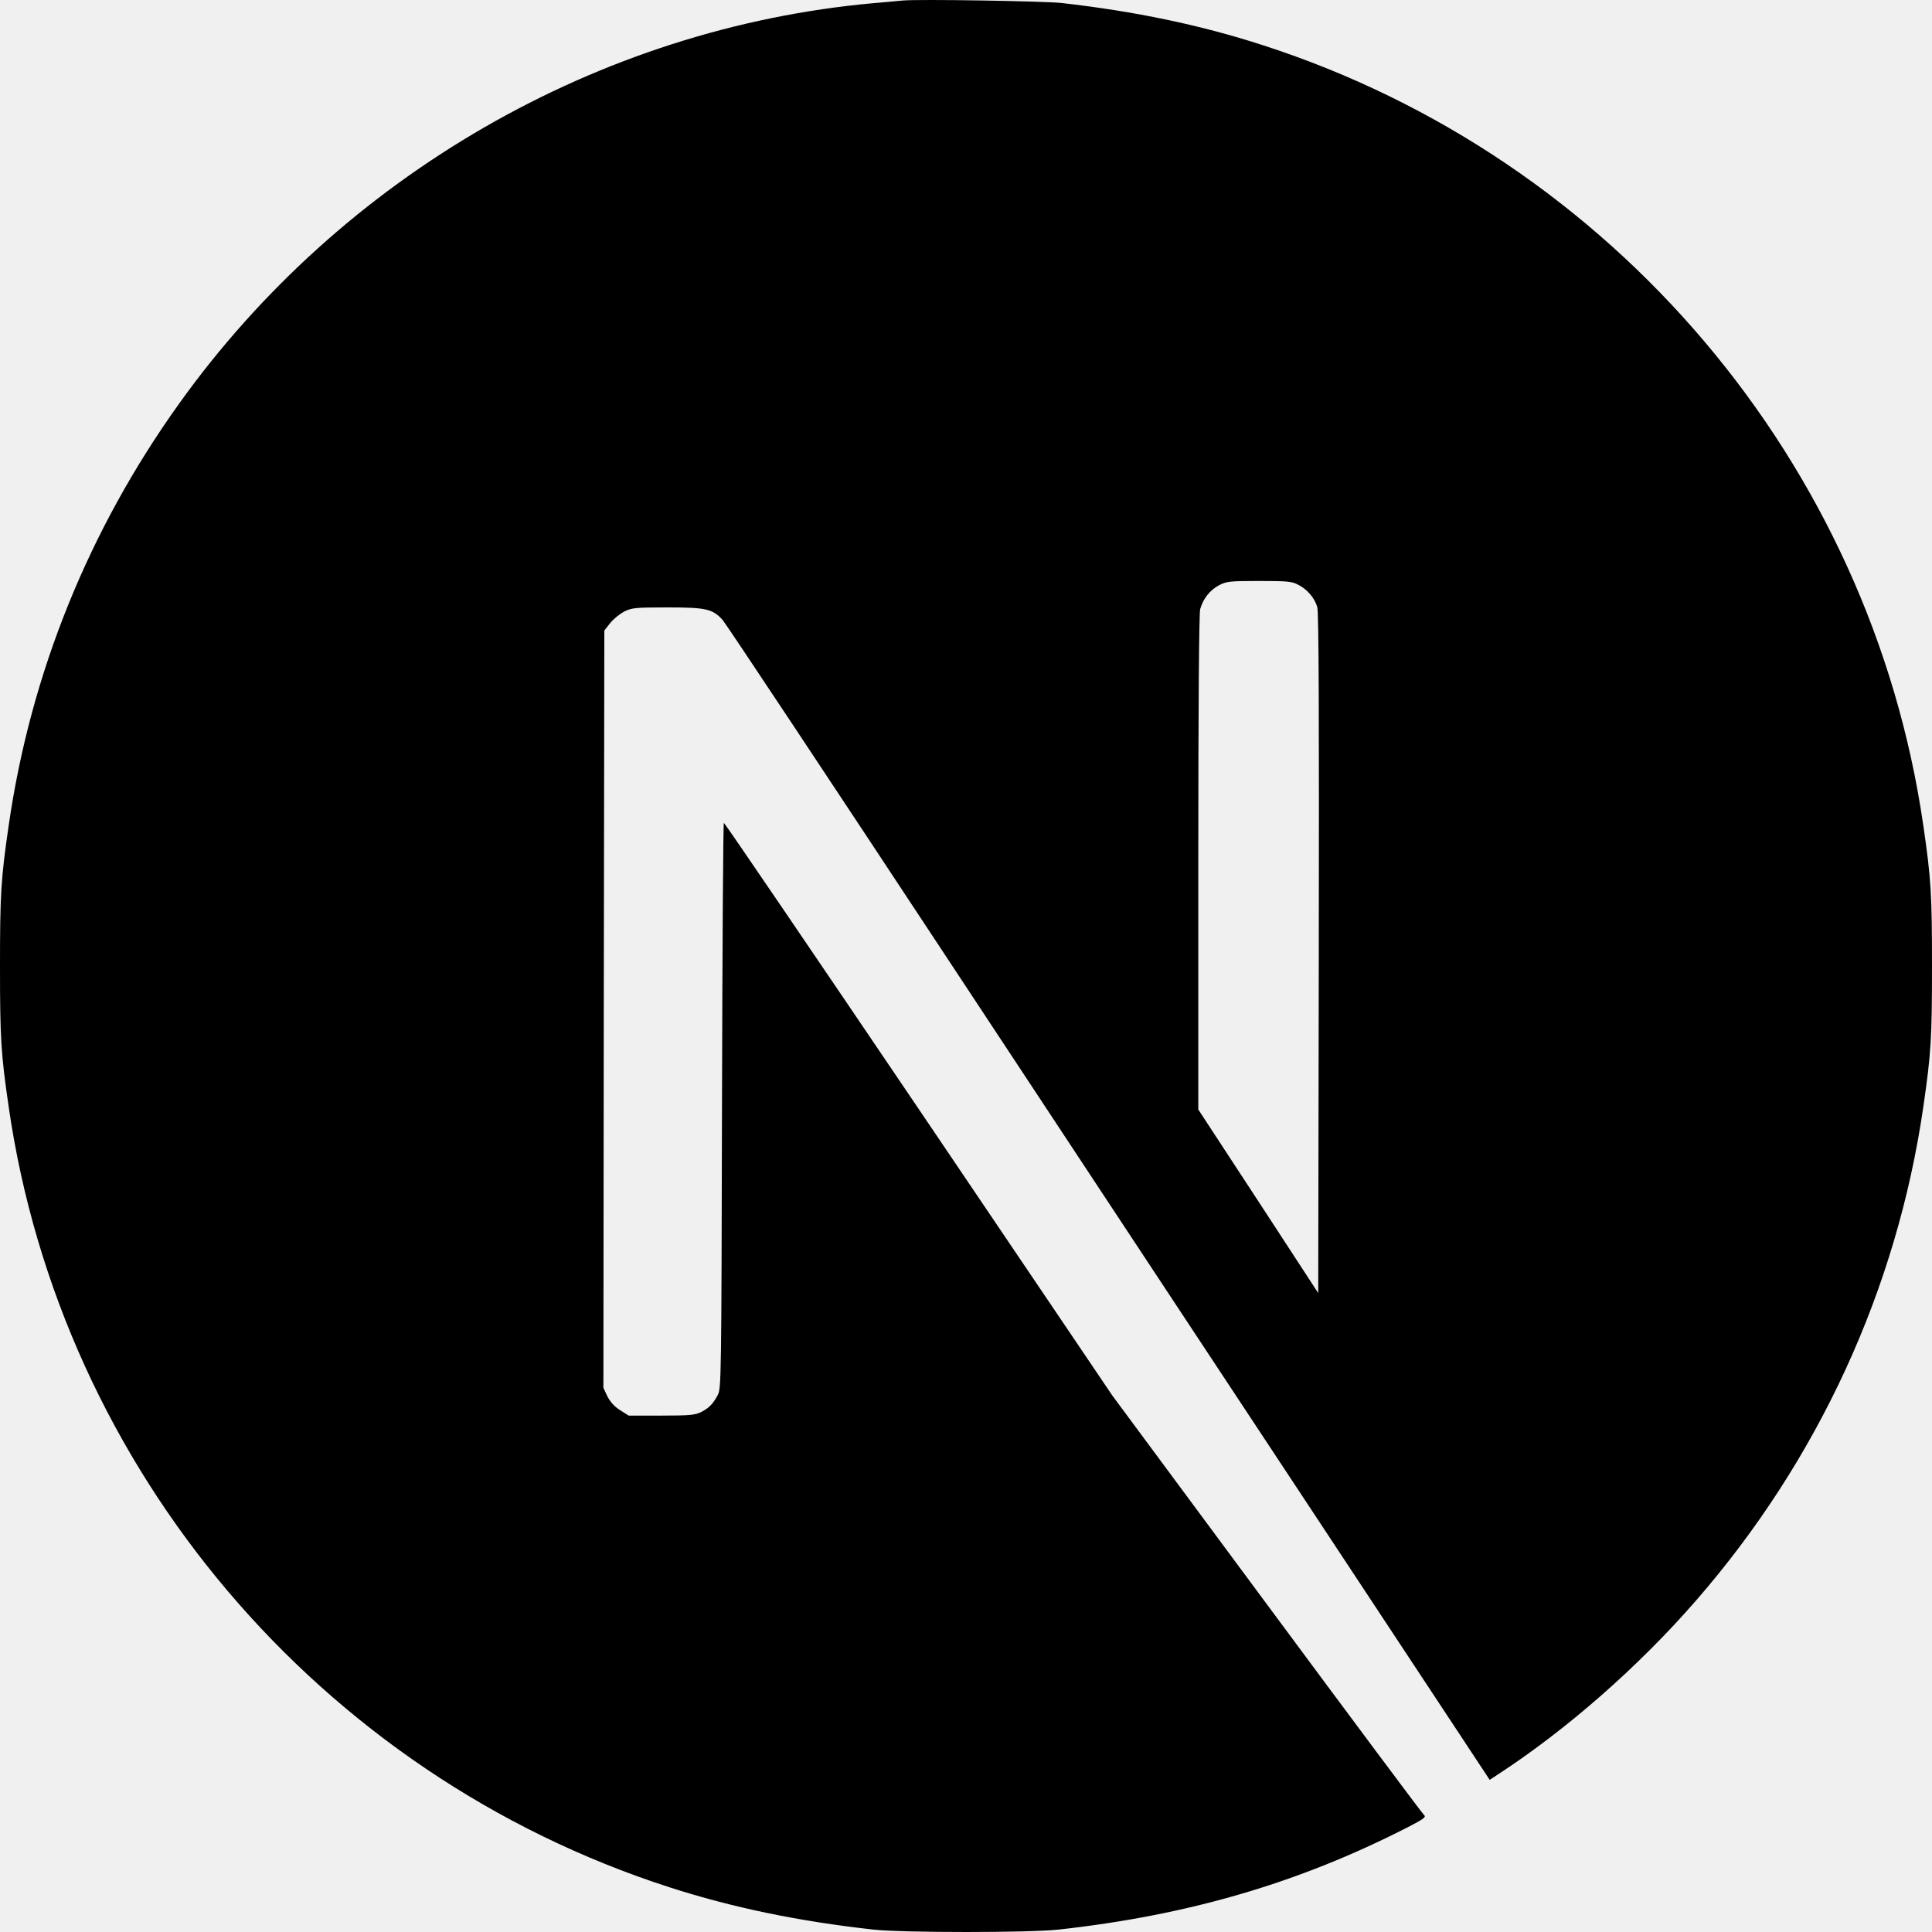
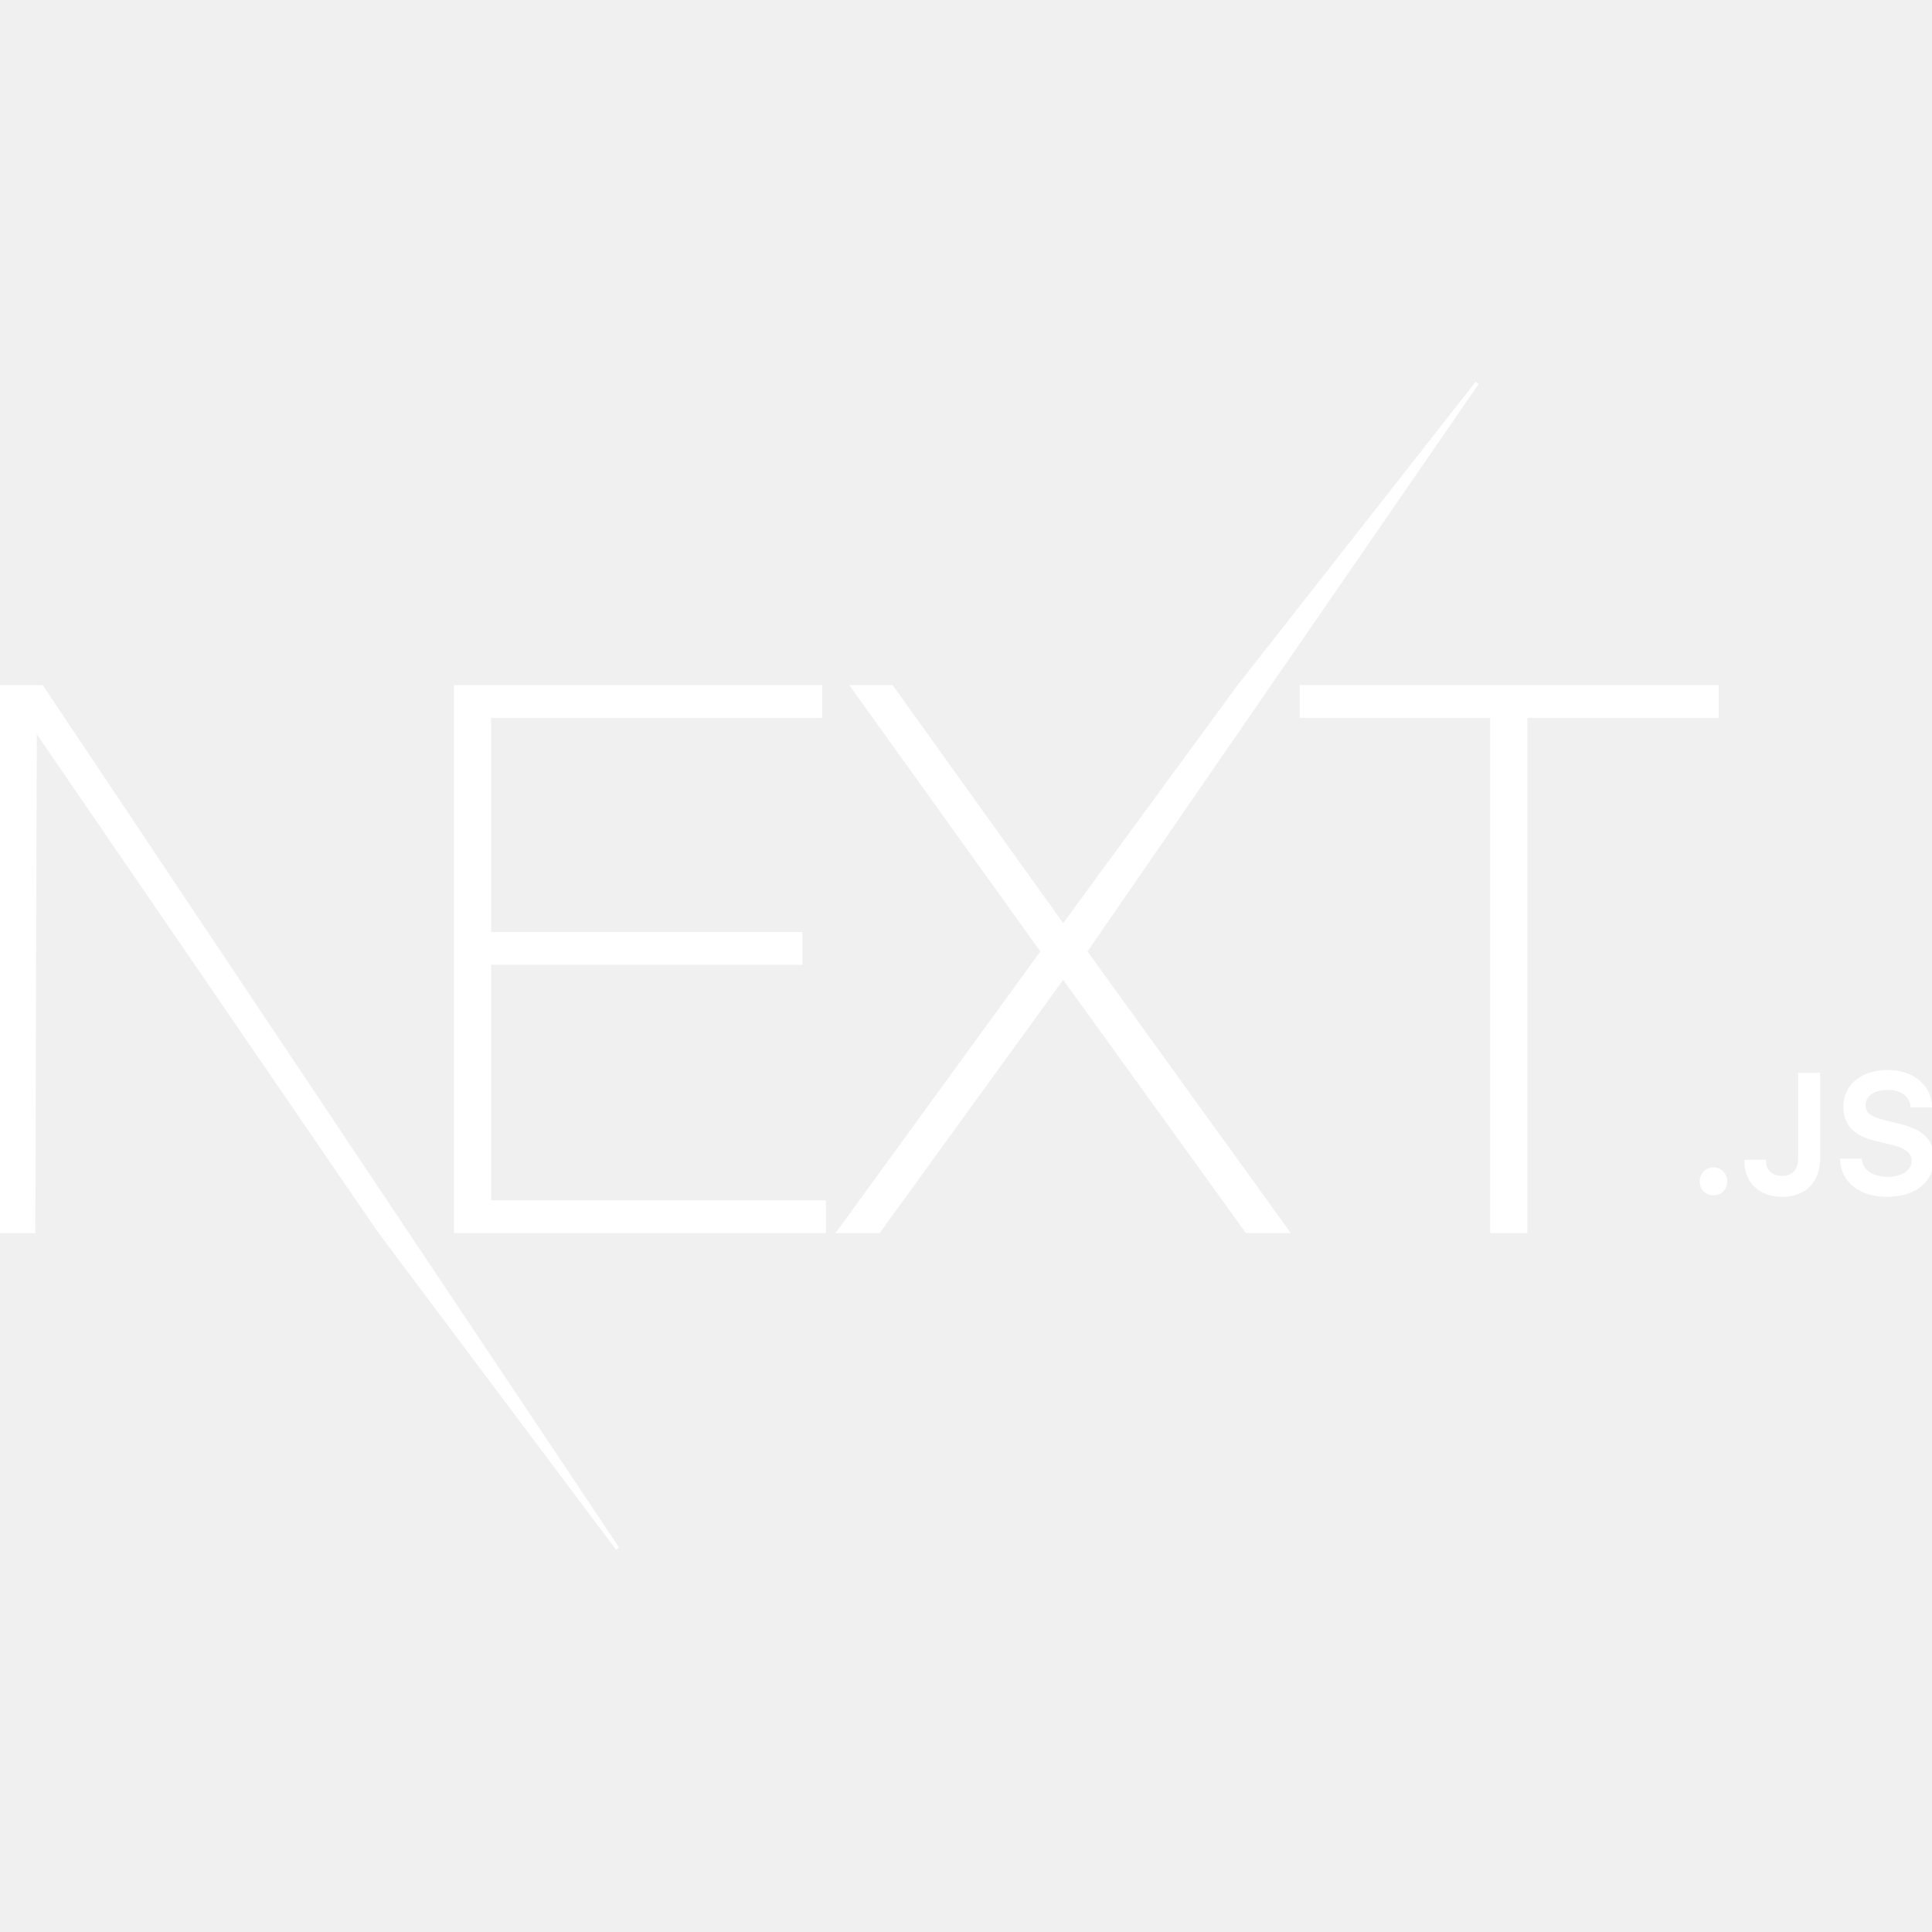
- <svg xmlns="http://www.w3.org/2000/svg" width="800px" height="800px" viewBox="0 0 256 256" version="1.1" preserveAspectRatio="xMidYMid">
-   <g>
-     <path d="M119.617,0.069 C119.066,0.119 117.315,0.294 115.738,0.419 C79.378,3.697 45.319,23.313 23.748,53.463 C11.736,70.227 4.054,89.243 1.151,109.385 C0.125,116.415 0,118.492 0,128.025 C0,137.558 0.125,139.635 1.151,146.666 C8.108,194.73 42.316,235.114 88.712,250.076 C97.02,252.754 105.778,254.58 115.738,255.681 C119.617,256.106 136.383,256.106 140.262,255.681 C157.454,253.779 172.018,249.526 186.382,242.195 C188.584,241.069 189.01,240.769 188.709,240.518 C188.509,240.368 179.125,227.783 167.864,212.57 L147.394,184.922 L121.744,146.966 C107.63,126.098 96.019,109.034 95.919,109.034 C95.819,109.009 95.718,125.873 95.668,146.465 C95.593,182.52 95.568,183.971 95.118,184.822 C94.467,186.048 93.967,186.549 92.916,187.099 C92.115,187.499 91.414,187.574 87.636,187.574 L83.306,187.574 L82.155,186.849 C81.404,186.373 80.854,185.748 80.479,185.022 L79.953,183.896 L80.003,133.73 L80.078,83.538 L80.854,82.562 C81.254,82.037 82.105,81.361 82.706,81.036 C83.732,80.536 84.132,80.486 88.461,80.486 C93.566,80.486 94.417,80.686 95.743,82.137 C96.119,82.537 110.007,103.455 126.624,128.651 C143.24,153.846 165.962,188.25 177.123,205.139 L197.393,235.84 L198.419,235.164 C207.503,229.259 217.112,220.852 224.719,212.095 C240.91,193.504 251.345,170.836 254.849,146.666 C255.875,139.635 256,137.558 256,128.025 C256,118.492 255.875,116.415 254.849,109.385 C247.892,61.32 213.684,20.936 167.288,5.974 C159.105,3.322 150.397,1.495 140.637,0.394 C138.235,0.144 121.694,-0.131 119.617,0.069 L119.617,0.069 Z M172.018,77.483 C173.219,78.084 174.195,79.235 174.545,80.436 C174.746,81.086 174.796,94.998 174.746,126.349 L174.671,171.336 L166.738,159.176 L158.78,147.016 L158.78,114.314 C158.78,93.171 158.88,81.286 159.03,80.711 C159.431,79.31 160.307,78.209 161.508,77.558 C162.534,77.033 162.909,76.983 166.838,76.983 C170.542,76.983 171.192,77.033 172.018,77.483 Z" fill="#000000">
- 
- </path>
+ <svg xmlns="http://www.w3.org/2000/svg" width="800px" height="800px" viewBox="0 -101.5 512 512" version="1.1" preserveAspectRatio="xMidYMid" fill="#ffffff" stroke="#ffffff">
+   <g id="SVGRepo_bgCarrier" stroke-width="0" />
+   <g id="SVGRepo_tracerCarrier" stroke-linecap="round" stroke-linejoin="round" />
+   <g id="SVGRepo_iconCarrier">
+     <g>
+       <path d="M120.81,80.561 L217.378,80.561 L217.378,88.237 L129.662,88.237 L129.662,146.004 L212.148,146.004 L212.148,153.679 L129.662,153.679 L129.662,217.102 L218.384,217.102 L218.384,224.777 L120.81,224.777 L120.81,80.561 Z M226.029,80.561 L236.29,80.561 L281.757,143.984 L328.23,80.561 L391.441,0 L287.591,150.649 L341.106,224.777 L330.443,224.777 L281.757,157.315 L232.869,224.777 L222.408,224.777 L276.325,150.649 L226.029,80.561 Z M344.928,88.237 L344.928,80.561 L454.976,80.561 L454.976,88.237 L404.277,88.237 L404.277,224.777 L395.425,224.777 L395.425,88.237 L344.928,88.237 Z M1.42108547e-14,80.561 L11.065,80.561 L163.646,308.884 L100.592,224.777 L9.254,91.468 L8.852,224.777 L1.42108547e-14,224.777 L1.42108547e-14,80.561 Z M454.084,214.785 C452.275,214.785 450.919,213.384 450.919,211.573 C450.919,209.762 452.275,208.361 454.084,208.361 C455.914,208.361 457.249,209.762 457.249,211.573 C457.249,213.384 455.914,214.785 454.084,214.785 Z M462.782,206.335 L467.519,206.335 C467.583,208.9 469.456,210.625 472.212,210.625 C475.291,210.625 477.035,208.771 477.035,205.3 L477.035,183.31 L481.858,183.31 L481.858,205.321 C481.858,211.573 478.241,215.174 472.255,215.174 C466.636,215.174 462.782,211.681 462.782,206.335 Z M488.166,206.054 L492.946,206.054 C493.355,209.008 496.24,210.883 500.395,210.883 C504.271,210.883 507.113,208.878 507.113,206.119 C507.113,203.748 505.304,202.325 501.192,201.355 L497.187,200.385 C491.568,199.069 489.006,196.353 489.006,191.783 C489.006,186.242 493.527,182.556 500.309,182.556 C506.617,182.556 511.225,186.242 511.505,191.481 L506.811,191.481 C506.359,188.614 503.862,186.824 500.244,186.824 C496.434,186.824 493.893,188.657 493.893,191.459 C493.893,193.68 495.529,194.952 499.577,195.9 L503,196.741 C509.373,198.229 512,200.816 512,205.494 C512,211.444 507.393,215.174 500.029,215.174 C493.14,215.174 488.511,211.616 488.166,206.054 Z" fill="#ffffff" fill-rule="nonzero"> </path>
+     </g>
  </g>
</svg>
